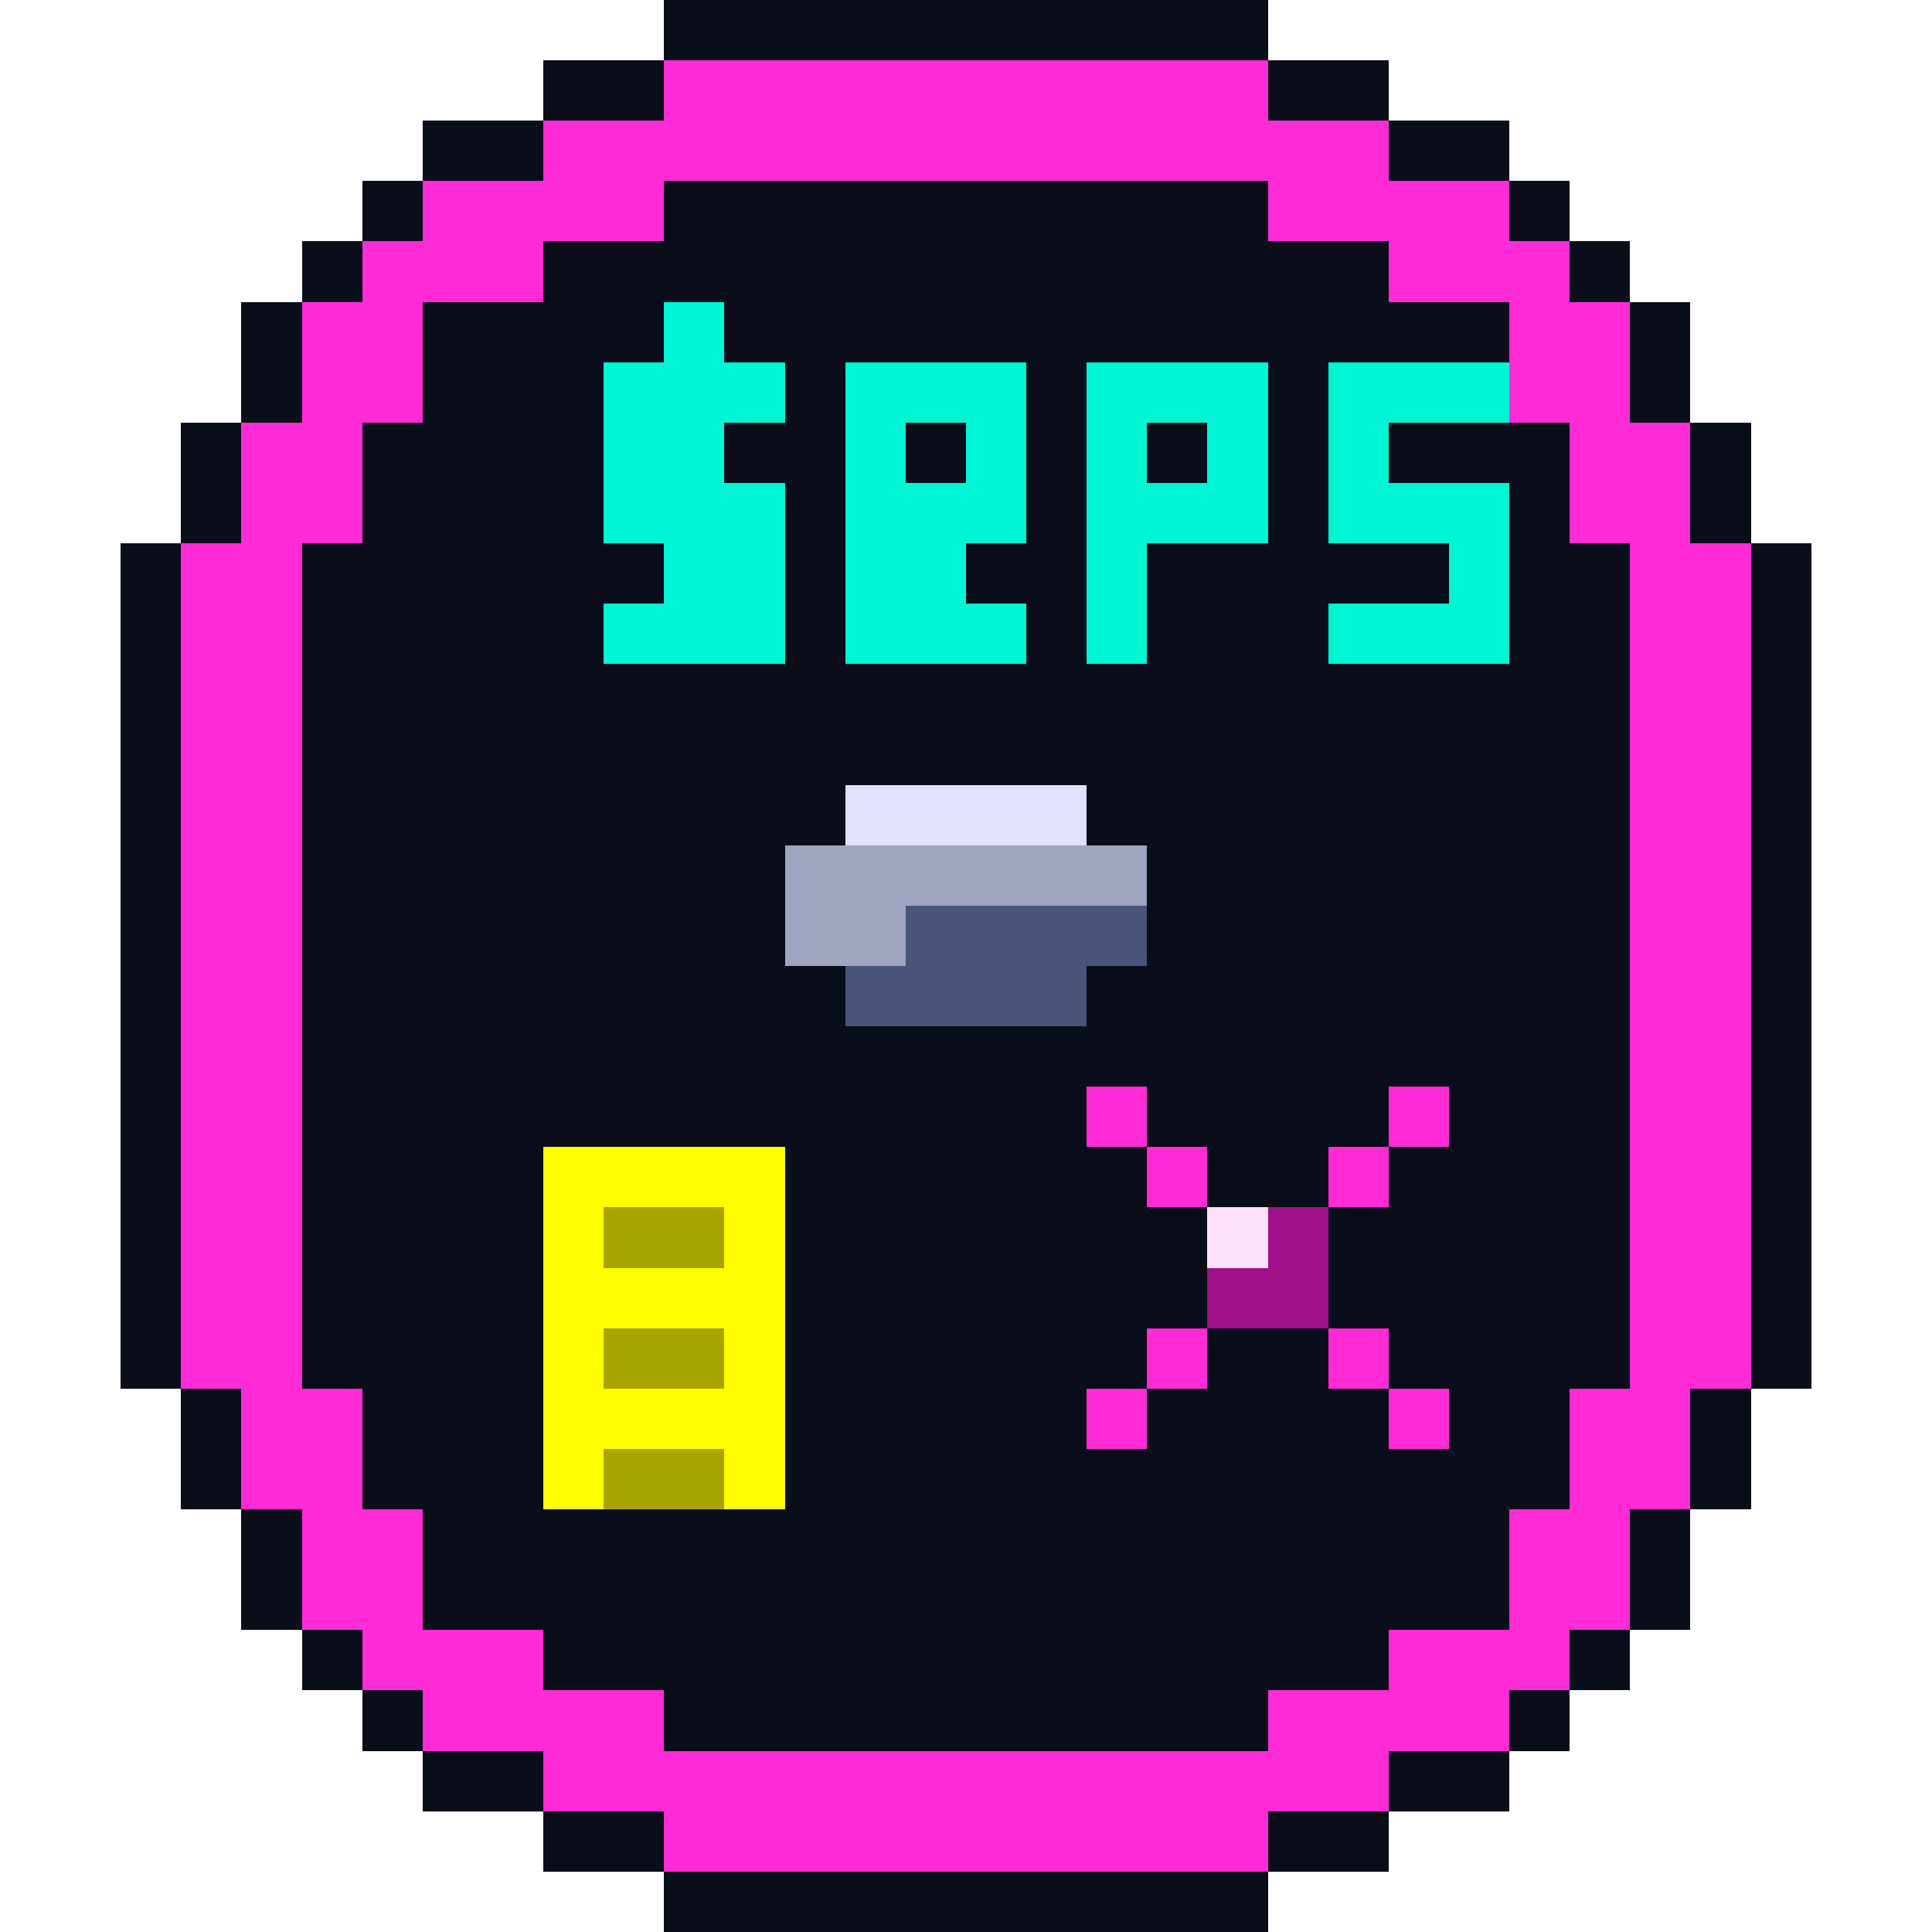
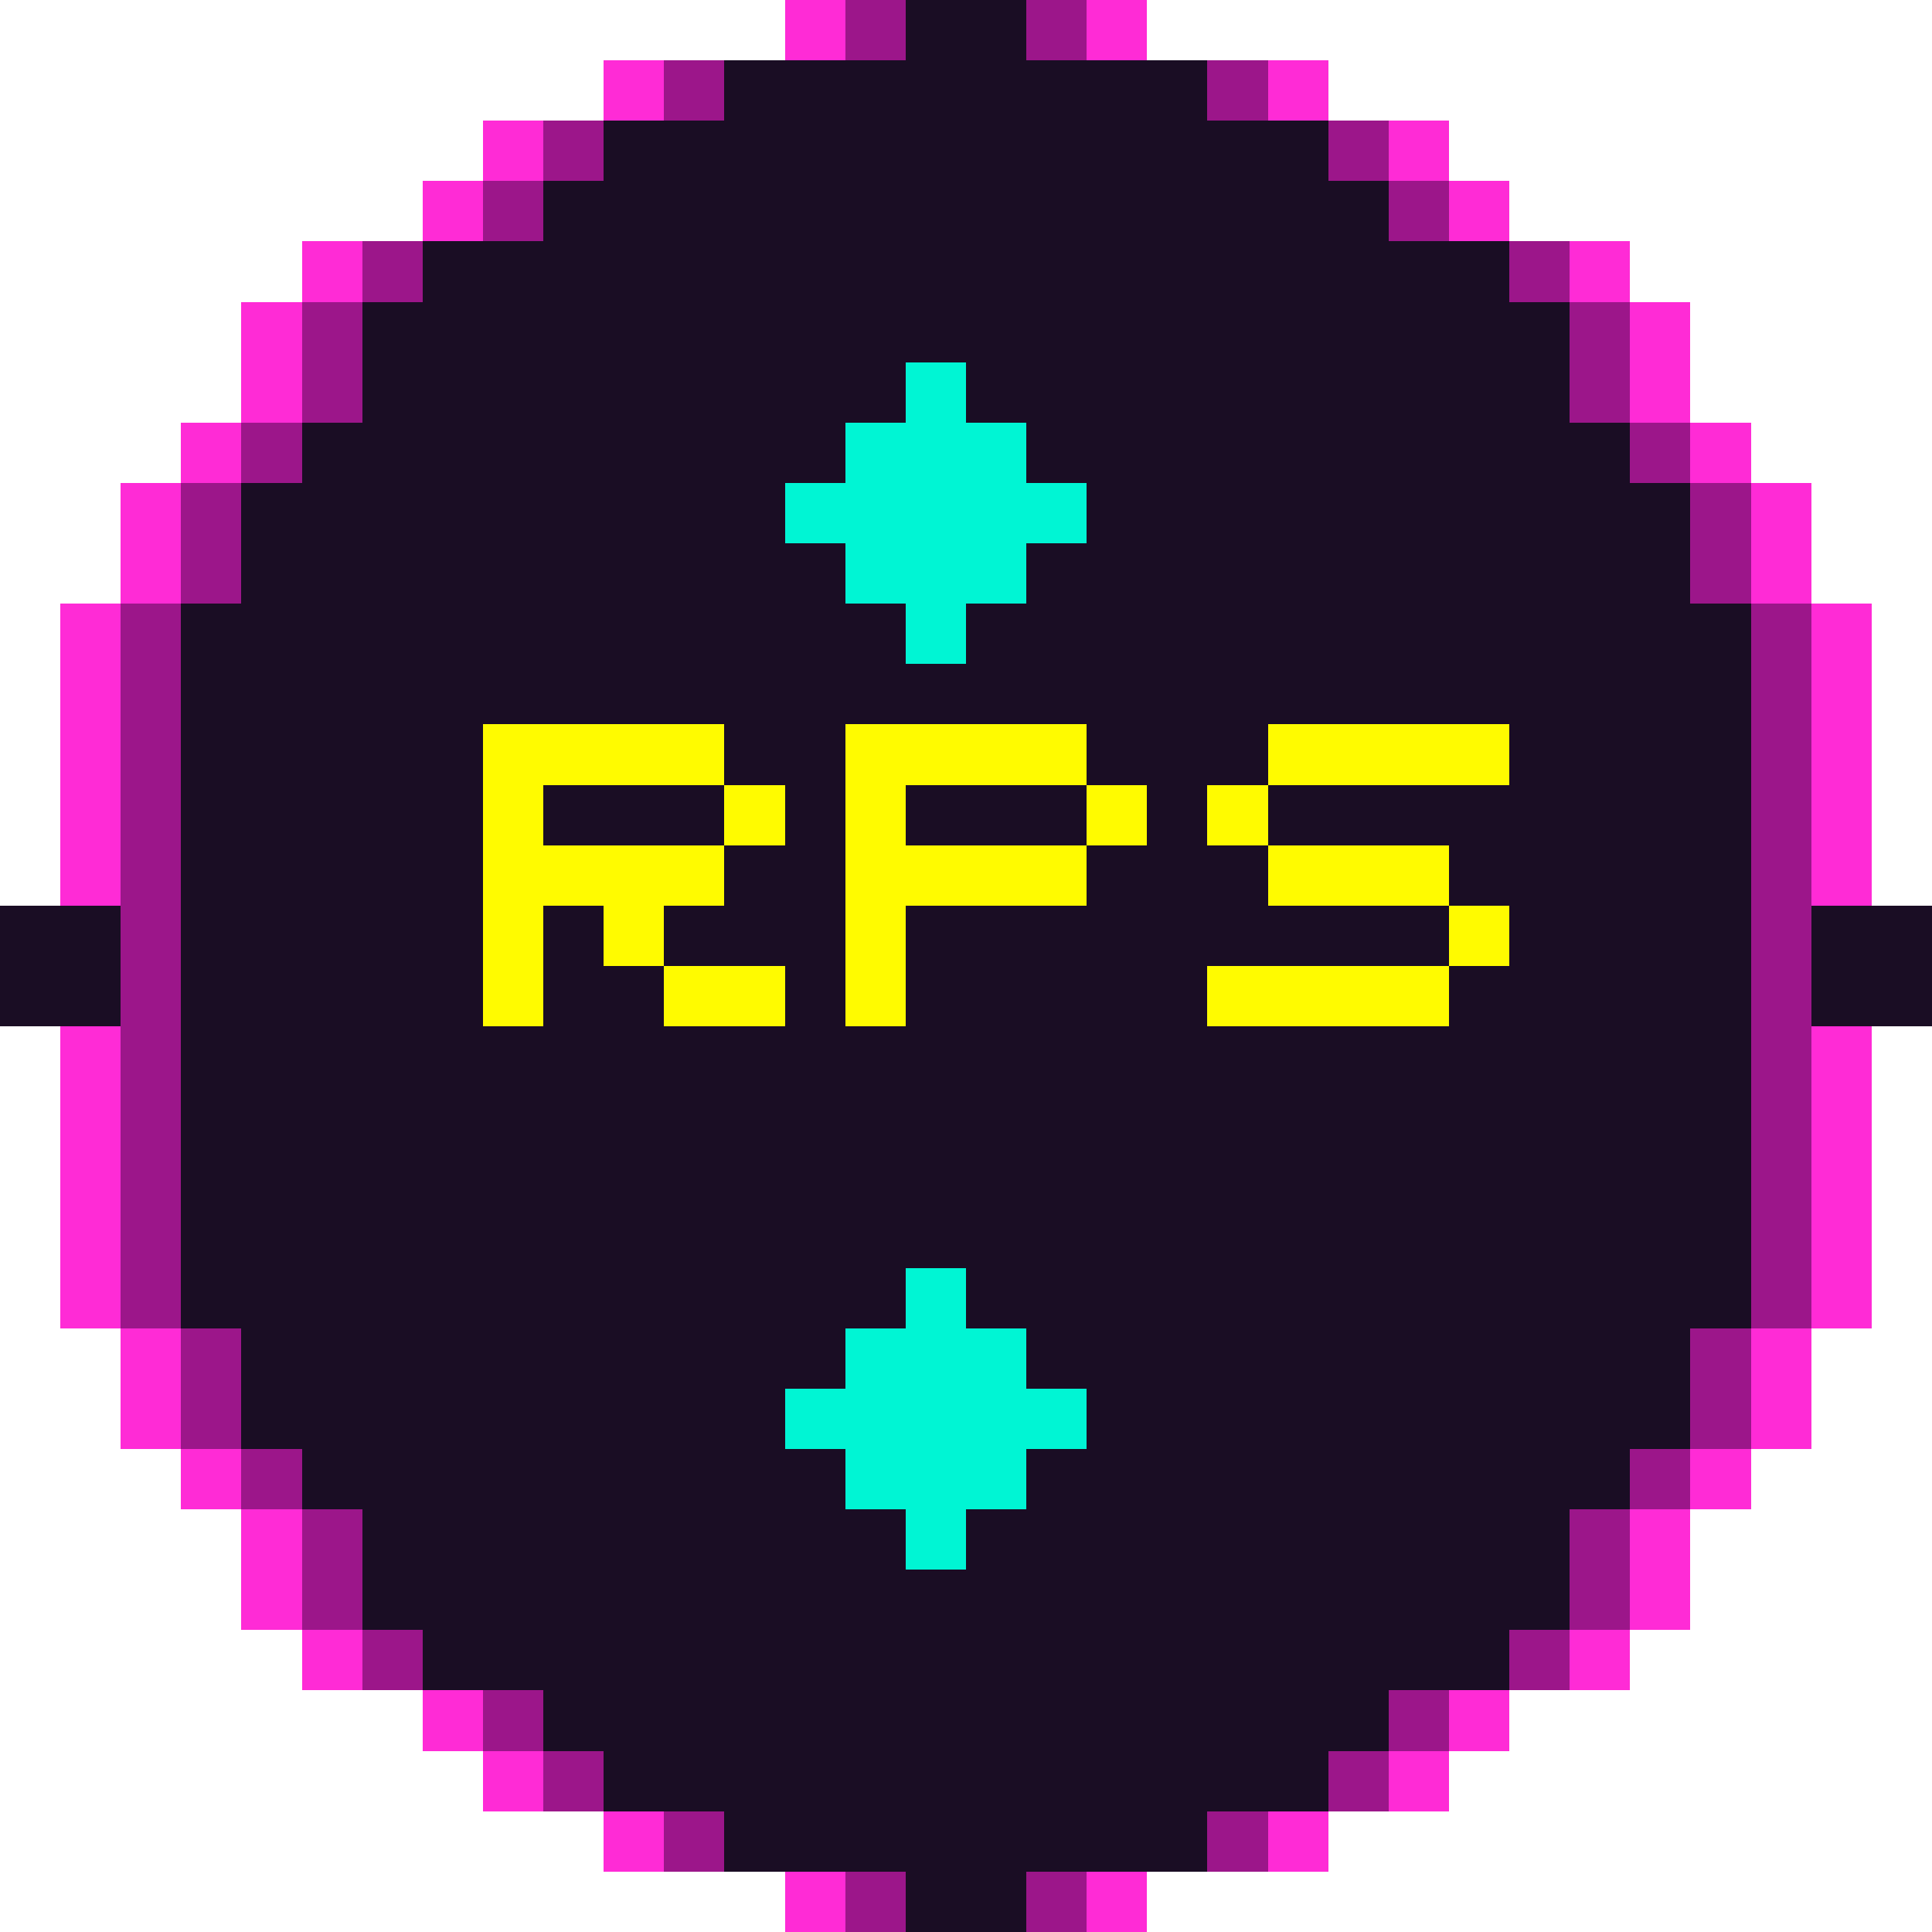
- <svg xmlns="http://www.w3.org/2000/svg" viewBox="0 0 32 32" shape-rendering="crispEdges" width="512" height="512">
-   <rect x="11" y="0" width="10" height="1" fill="#0a0e1a" />
-   <rect x="9" y="1" width="2" height="1" fill="#0a0e1a" />
-   <rect x="21" y="1" width="2" height="1" fill="#0a0e1a" />
-   <rect x="7" y="2" width="2" height="1" fill="#0a0e1a" />
-   <rect x="23" y="2" width="2" height="1" fill="#0a0e1a" />
-   <rect x="6" y="3" width="1" height="1" fill="#0a0e1a" />
-   <rect x="25" y="3" width="1" height="1" fill="#0a0e1a" />
-   <rect x="5" y="4" width="1" height="1" fill="#0a0e1a" />
-   <rect x="26" y="4" width="1" height="1" fill="#0a0e1a" />
-   <rect x="4" y="5" width="1" height="2" fill="#0a0e1a" />
-   <rect x="27" y="5" width="1" height="2" fill="#0a0e1a" />
-   <rect x="3" y="7" width="1" height="2" fill="#0a0e1a" />
-   <rect x="28" y="7" width="1" height="2" fill="#0a0e1a" />
-   <rect x="2" y="9" width="1" height="14" fill="#0a0e1a" />
-   <rect x="29" y="9" width="1" height="14" fill="#0a0e1a" />
-   <rect x="3" y="23" width="1" height="2" fill="#0a0e1a" />
-   <rect x="28" y="23" width="1" height="2" fill="#0a0e1a" />
-   <rect x="4" y="25" width="1" height="2" fill="#0a0e1a" />
-   <rect x="27" y="25" width="1" height="2" fill="#0a0e1a" />
-   <rect x="5" y="27" width="1" height="1" fill="#0a0e1a" />
-   <rect x="26" y="27" width="1" height="1" fill="#0a0e1a" />
-   <rect x="6" y="28" width="1" height="1" fill="#0a0e1a" />
-   <rect x="25" y="28" width="1" height="1" fill="#0a0e1a" />
-   <rect x="7" y="29" width="2" height="1" fill="#0a0e1a" />
-   <rect x="23" y="29" width="2" height="1" fill="#0a0e1a" />
-   <rect x="9" y="30" width="2" height="1" fill="#0a0e1a" />
-   <rect x="21" y="30" width="2" height="1" fill="#0a0e1a" />
-   <rect x="11" y="31" width="10" height="1" fill="#0a0e1a" />
-   <rect x="11" y="1" width="10" height="1" fill="#ff2bd6" />
-   <rect x="9" y="2" width="14" height="1" fill="#ff2bd6" />
+ <svg xmlns="http://www.w3.org/2000/svg" width="512" height="512" viewBox="0 0 32 32" shape-rendering="crispEdges">
+   <rect x="13" y="0" width="6" height="1" fill="#ff2bd6" />
+   <rect x="10" y="1" width="12" height="1" fill="#ff2bd6" />
+   <rect x="8" y="2" width="16" height="1" fill="#ff2bd6" />
  <rect x="7" y="3" width="18" height="1" fill="#ff2bd6" />
-   <rect x="6" y="4" width="20" height="1" fill="#ff2bd6" />
-   <rect x="5" y="5" width="22" height="2" fill="#ff2bd6" />
-   <rect x="4" y="7" width="24" height="2" fill="#ff2bd6" />
-   <rect x="3" y="9" width="26" height="14" fill="#ff2bd6" />
-   <rect x="4" y="23" width="24" height="2" fill="#ff2bd6" />
-   <rect x="5" y="25" width="22" height="2" fill="#ff2bd6" />
-   <rect x="6" y="27" width="20" height="1" fill="#ff2bd6" />
+   <rect x="5" y="4" width="22" height="1" fill="#ff2bd6" />
+   <rect x="4" y="5" width="24" height="1" fill="#ff2bd6" />
+   <rect x="4" y="6" width="24" height="1" fill="#ff2bd6" />
+   <rect x="3" y="7" width="26" height="1" fill="#ff2bd6" />
+   <rect x="2" y="8" width="28" height="1" fill="#ff2bd6" />
+   <rect x="2" y="9" width="28" height="1" fill="#ff2bd6" />
+   <rect x="1" y="10" width="30" height="1" fill="#ff2bd6" />
+   <rect x="1" y="11" width="30" height="1" fill="#ff2bd6" />
+   <rect x="1" y="12" width="30" height="1" fill="#ff2bd6" />
+   <rect x="1" y="13" width="30" height="1" fill="#ff2bd6" />
+   <rect x="1" y="14" width="30" height="1" fill="#ff2bd6" />
+   <rect x="1" y="15" width="30" height="1" fill="#ff2bd6" />
+   <rect x="1" y="16" width="30" height="1" fill="#ff2bd6" />
+   <rect x="1" y="17" width="30" height="1" fill="#ff2bd6" />
+   <rect x="1" y="18" width="30" height="1" fill="#ff2bd6" />
+   <rect x="1" y="19" width="30" height="1" fill="#ff2bd6" />
+   <rect x="1" y="20" width="30" height="1" fill="#ff2bd6" />
+   <rect x="1" y="21" width="30" height="1" fill="#ff2bd6" />
+   <rect x="2" y="22" width="28" height="1" fill="#ff2bd6" />
+   <rect x="2" y="23" width="28" height="1" fill="#ff2bd6" />
+   <rect x="3" y="24" width="26" height="1" fill="#ff2bd6" />
+   <rect x="4" y="25" width="24" height="1" fill="#ff2bd6" />
+   <rect x="4" y="26" width="24" height="1" fill="#ff2bd6" />
+   <rect x="5" y="27" width="22" height="1" fill="#ff2bd6" />
  <rect x="7" y="28" width="18" height="1" fill="#ff2bd6" />
-   <rect x="9" y="29" width="14" height="1" fill="#ff2bd6" />
-   <rect x="11" y="30" width="10" height="1" fill="#ff2bd6" />
-   <rect x="11" y="3" width="10" height="1" fill="#0a0e1a" />
-   <rect x="9" y="4" width="14" height="1" fill="#0a0e1a" />
-   <rect x="7" y="5" width="18" height="2" fill="#0a0e1a" />
-   <rect x="6" y="7" width="20" height="2" fill="#0a0e1a" />
-   <rect x="5" y="9" width="22" height="14" fill="#0a0e1a" />
-   <rect x="6" y="23" width="20" height="2" fill="#0a0e1a" />
-   <rect x="7" y="25" width="18" height="2" fill="#0a0e1a" />
-   <rect x="9" y="27" width="14" height="1" fill="#0a0e1a" />
-   <rect x="11" y="28" width="10" height="1" fill="#0a0e1a" />
-   <rect x="10" y="6" width="3" height="1" fill="#00f5d4" />
-   <rect x="10" y="7" width="1" height="1" fill="#00f5d4" />
-   <rect x="10" y="8" width="3" height="1" fill="#00f5d4" />
-   <rect x="12" y="9" width="1" height="1" fill="#00f5d4" />
-   <rect x="10" y="10" width="3" height="1" fill="#00f5d4" />
-   <rect x="11" y="5" width="1" height="6" fill="#00f5d4" />
-   <rect x="14" y="6" width="3" height="1" fill="#00f5d4" />
-   <rect x="14" y="7" width="1" height="4" fill="#00f5d4" />
+   <rect x="8" y="29" width="16" height="1" fill="#ff2bd6" />
+   <rect x="10" y="30" width="12" height="1" fill="#ff2bd6" />
+   <rect x="13" y="31" width="6" height="1" fill="#ff2bd6" />
+   <rect x="14" y="0" width="4" height="1" fill="#9c168a" />
+   <rect x="11" y="1" width="10" height="1" fill="#9c168a" />
+   <rect x="9" y="2" width="14" height="1" fill="#9c168a" />
+   <rect x="8" y="3" width="16" height="1" fill="#9c168a" />
+   <rect x="6" y="4" width="20" height="1" fill="#9c168a" />
+   <rect x="5" y="5" width="22" height="1" fill="#9c168a" />
+   <rect x="5" y="6" width="22" height="1" fill="#9c168a" />
+   <rect x="4" y="7" width="24" height="1" fill="#9c168a" />
+   <rect x="3" y="8" width="26" height="1" fill="#9c168a" />
+   <rect x="3" y="9" width="26" height="1" fill="#9c168a" />
+   <rect x="2" y="10" width="28" height="1" fill="#9c168a" />
+   <rect x="2" y="11" width="28" height="1" fill="#9c168a" />
+   <rect x="2" y="12" width="28" height="1" fill="#9c168a" />
+   <rect x="2" y="13" width="28" height="1" fill="#9c168a" />
+   <rect x="2" y="14" width="28" height="1" fill="#9c168a" />
+   <rect x="2" y="15" width="28" height="1" fill="#9c168a" />
+   <rect x="2" y="16" width="28" height="1" fill="#9c168a" />
+   <rect x="2" y="17" width="28" height="1" fill="#9c168a" />
+   <rect x="2" y="18" width="28" height="1" fill="#9c168a" />
+   <rect x="2" y="19" width="28" height="1" fill="#9c168a" />
+   <rect x="2" y="20" width="28" height="1" fill="#9c168a" />
+   <rect x="2" y="21" width="28" height="1" fill="#9c168a" />
+   <rect x="3" y="22" width="26" height="1" fill="#9c168a" />
+   <rect x="3" y="23" width="26" height="1" fill="#9c168a" />
+   <rect x="4" y="24" width="24" height="1" fill="#9c168a" />
+   <rect x="5" y="25" width="22" height="1" fill="#9c168a" />
+   <rect x="5" y="26" width="22" height="1" fill="#9c168a" />
+   <rect x="6" y="27" width="20" height="1" fill="#9c168a" />
+   <rect x="8" y="28" width="16" height="1" fill="#9c168a" />
+   <rect x="9" y="29" width="14" height="1" fill="#9c168a" />
+   <rect x="11" y="30" width="10" height="1" fill="#9c168a" />
+   <rect x="14" y="31" width="4" height="1" fill="#9c168a" />
+   <rect x="15" y="0" width="2" height="1" fill="#1a0d24" />
+   <rect x="12" y="1" width="8" height="1" fill="#1a0d24" />
+   <rect x="10" y="2" width="12" height="1" fill="#1a0d24" />
+   <rect x="9" y="3" width="14" height="1" fill="#1a0d24" />
+   <rect x="7" y="4" width="18" height="1" fill="#1a0d24" />
+   <rect x="6" y="5" width="20" height="1" fill="#1a0d24" />
+   <rect x="6" y="6" width="20" height="1" fill="#1a0d24" />
+   <rect x="5" y="7" width="22" height="1" fill="#1a0d24" />
+   <rect x="4" y="8" width="24" height="1" fill="#1a0d24" />
+   <rect x="4" y="9" width="24" height="1" fill="#1a0d24" />
+   <rect x="3" y="10" width="26" height="1" fill="#1a0d24" />
+   <rect x="3" y="11" width="26" height="1" fill="#1a0d24" />
+   <rect x="3" y="12" width="26" height="1" fill="#1a0d24" />
+   <rect x="3" y="13" width="26" height="1" fill="#1a0d24" />
+   <rect x="3" y="14" width="26" height="1" fill="#1a0d24" />
+   <rect x="3" y="15" width="26" height="1" fill="#1a0d24" />
+   <rect x="3" y="16" width="26" height="1" fill="#1a0d24" />
+   <rect x="3" y="17" width="26" height="1" fill="#1a0d24" />
+   <rect x="3" y="18" width="26" height="1" fill="#1a0d24" />
+   <rect x="3" y="19" width="26" height="1" fill="#1a0d24" />
+   <rect x="3" y="20" width="26" height="1" fill="#1a0d24" />
+   <rect x="3" y="21" width="26" height="1" fill="#1a0d24" />
+   <rect x="4" y="22" width="24" height="1" fill="#1a0d24" />
+   <rect x="4" y="23" width="24" height="1" fill="#1a0d24" />
+   <rect x="5" y="24" width="22" height="1" fill="#1a0d24" />
+   <rect x="6" y="25" width="20" height="1" fill="#1a0d24" />
+   <rect x="6" y="26" width="20" height="1" fill="#1a0d24" />
+   <rect x="7" y="27" width="18" height="1" fill="#1a0d24" />
+   <rect x="9" y="28" width="14" height="1" fill="#1a0d24" />
+   <rect x="10" y="29" width="12" height="1" fill="#1a0d24" />
+   <rect x="12" y="30" width="8" height="1" fill="#1a0d24" />
+   <rect x="15" y="31" width="2" height="1" fill="#1a0d24" />
+   <rect x="15" y="0" width="2" height="2" fill="#1a0d24" />
+   <rect x="15" y="30" width="2" height="2" fill="#1a0d24" />
+   <rect x="0" y="15" width="2" height="2" fill="#1a0d24" />
+   <rect x="30" y="15" width="2" height="2" fill="#1a0d24" />
+   <rect x="15" y="6" width="1" height="1" fill="#00f5d4" />
+   <rect x="14" y="7" width="1" height="1" fill="#00f5d4" />
+   <rect x="15" y="7" width="1" height="1" fill="#00f5d4" />
  <rect x="16" y="7" width="1" height="1" fill="#00f5d4" />
-   <rect x="14" y="8" width="3" height="1" fill="#00f5d4" />
-   <rect x="15" y="9" width="1" height="2" fill="#00f5d4" />
-   <rect x="16" y="10" width="1" height="1" fill="#00f5d4" />
-   <rect x="18" y="6" width="3" height="1" fill="#00f5d4" />
-   <rect x="18" y="7" width="1" height="4" fill="#00f5d4" />
-   <rect x="20" y="7" width="1" height="1" fill="#00f5d4" />
-   <rect x="18" y="8" width="3" height="1" fill="#00f5d4" />
-   <rect x="22" y="6" width="3" height="1" fill="#00f5d4" />
-   <rect x="22" y="7" width="1" height="1" fill="#00f5d4" />
-   <rect x="22" y="8" width="3" height="1" fill="#00f5d4" />
-   <rect x="24" y="9" width="1" height="1" fill="#00f5d4" />
-   <rect x="22" y="10" width="3" height="1" fill="#00f5d4" />
-   <rect x="14" y="13" width="4" height="1" fill="#e0e0ff" />
-   <rect x="13" y="14" width="6" height="1" fill="#a0a4c0" />
-   <rect x="13" y="15" width="2" height="1" fill="#a0a4c0" />
-   <rect x="15" y="15" width="4" height="1" fill="#4a5379" />
-   <rect x="14" y="16" width="4" height="1" fill="#4a5379" />
-   <rect x="8" y="18" width="6" height="1" fill="#0a0e1a" />
-   <rect x="8" y="19" width="1" height="6" fill="#0a0e1a" />
-   <rect x="13" y="19" width="1" height="6" fill="#0a0e1a" />
-   <rect x="9" y="19" width="4" height="6" fill="#fffb00" />
-   <rect x="10" y="20" width="2" height="1" fill="#a8a500" />
-   <rect x="10" y="22" width="2" height="1" fill="#a8a500" />
-   <rect x="10" y="24" width="2" height="1" fill="#a8a500" />
-   <rect x="8" y="25" width="6" height="1" fill="#0a0e1a" />
-   <rect x="18" y="18" width="1" height="1" fill="#ff2bd6" />
-   <rect x="19" y="19" width="1" height="1" fill="#ff2bd6" />
-   <rect x="20" y="20" width="1" height="1" fill="#ff2bd6" />
-   <rect x="21" y="21" width="1" height="1" fill="#ff2bd6" />
-   <rect x="22" y="22" width="1" height="1" fill="#ff2bd6" />
-   <rect x="23" y="23" width="1" height="1" fill="#ff2bd6" />
-   <rect x="23" y="18" width="1" height="1" fill="#ff2bd6" />
-   <rect x="22" y="19" width="1" height="1" fill="#ff2bd6" />
-   <rect x="21" y="20" width="1" height="1" fill="#ff2bd6" />
-   <rect x="20" y="21" width="1" height="1" fill="#ff2bd6" />
-   <rect x="19" y="22" width="1" height="1" fill="#ff2bd6" />
-   <rect x="18" y="23" width="1" height="1" fill="#ff2bd6" />
-   <rect x="20" y="20" width="2" height="2" fill="#a01088" />
-   <rect x="20" y="20" width="1" height="1" fill="#ffe0fb" />
+   <rect x="13" y="8" width="1" height="1" fill="#00f5d4" />
+   <rect x="14" y="8" width="1" height="1" fill="#00f5d4" />
+   <rect x="15" y="8" width="1" height="1" fill="#00f5d4" />
+   <rect x="16" y="8" width="1" height="1" fill="#00f5d4" />
+   <rect x="17" y="8" width="1" height="1" fill="#00f5d4" />
+   <rect x="14" y="9" width="1" height="1" fill="#00f5d4" />
+   <rect x="15" y="9" width="1" height="1" fill="#00f5d4" />
+   <rect x="16" y="9" width="1" height="1" fill="#00f5d4" />
+   <rect x="15" y="10" width="1" height="1" fill="#00f5d4" />
+   <rect x="8" y="12" width="4" height="1" fill="#fffb00" />
+   <rect x="8" y="13" width="1" height="1" fill="#fffb00" />
+   <rect x="12" y="13" width="1" height="1" fill="#fffb00" />
+   <rect x="8" y="14" width="4" height="1" fill="#fffb00" />
+   <rect x="8" y="15" width="1" height="1" fill="#fffb00" />
+   <rect x="10" y="15" width="1" height="1" fill="#fffb00" />
+   <rect x="8" y="16" width="1" height="1" fill="#fffb00" />
+   <rect x="11" y="16" width="2" height="1" fill="#fffb00" />
+   <rect x="14" y="12" width="4" height="1" fill="#fffb00" />
+   <rect x="14" y="13" width="1" height="1" fill="#fffb00" />
+   <rect x="18" y="13" width="1" height="1" fill="#fffb00" />
+   <rect x="14" y="14" width="4" height="1" fill="#fffb00" />
+   <rect x="14" y="15" width="1" height="1" fill="#fffb00" />
+   <rect x="14" y="16" width="1" height="1" fill="#fffb00" />
+   <rect x="21" y="12" width="4" height="1" fill="#fffb00" />
+   <rect x="20" y="13" width="1" height="1" fill="#fffb00" />
+   <rect x="21" y="14" width="3" height="1" fill="#fffb00" />
+   <rect x="24" y="15" width="1" height="1" fill="#fffb00" />
+   <rect x="20" y="16" width="4" height="1" fill="#fffb00" />
+   <rect x="15" y="21" width="1" height="1" fill="#00f5d4" />
+   <rect x="14" y="22" width="1" height="1" fill="#00f5d4" />
+   <rect x="15" y="22" width="1" height="1" fill="#00f5d4" />
+   <rect x="16" y="22" width="1" height="1" fill="#00f5d4" />
+   <rect x="13" y="23" width="1" height="1" fill="#00f5d4" />
+   <rect x="14" y="23" width="1" height="1" fill="#00f5d4" />
+   <rect x="15" y="23" width="1" height="1" fill="#00f5d4" />
+   <rect x="16" y="23" width="1" height="1" fill="#00f5d4" />
+   <rect x="17" y="23" width="1" height="1" fill="#00f5d4" />
+   <rect x="14" y="24" width="1" height="1" fill="#00f5d4" />
+   <rect x="15" y="24" width="1" height="1" fill="#00f5d4" />
+   <rect x="16" y="24" width="1" height="1" fill="#00f5d4" />
+   <rect x="15" y="25" width="1" height="1" fill="#00f5d4" />
</svg>
